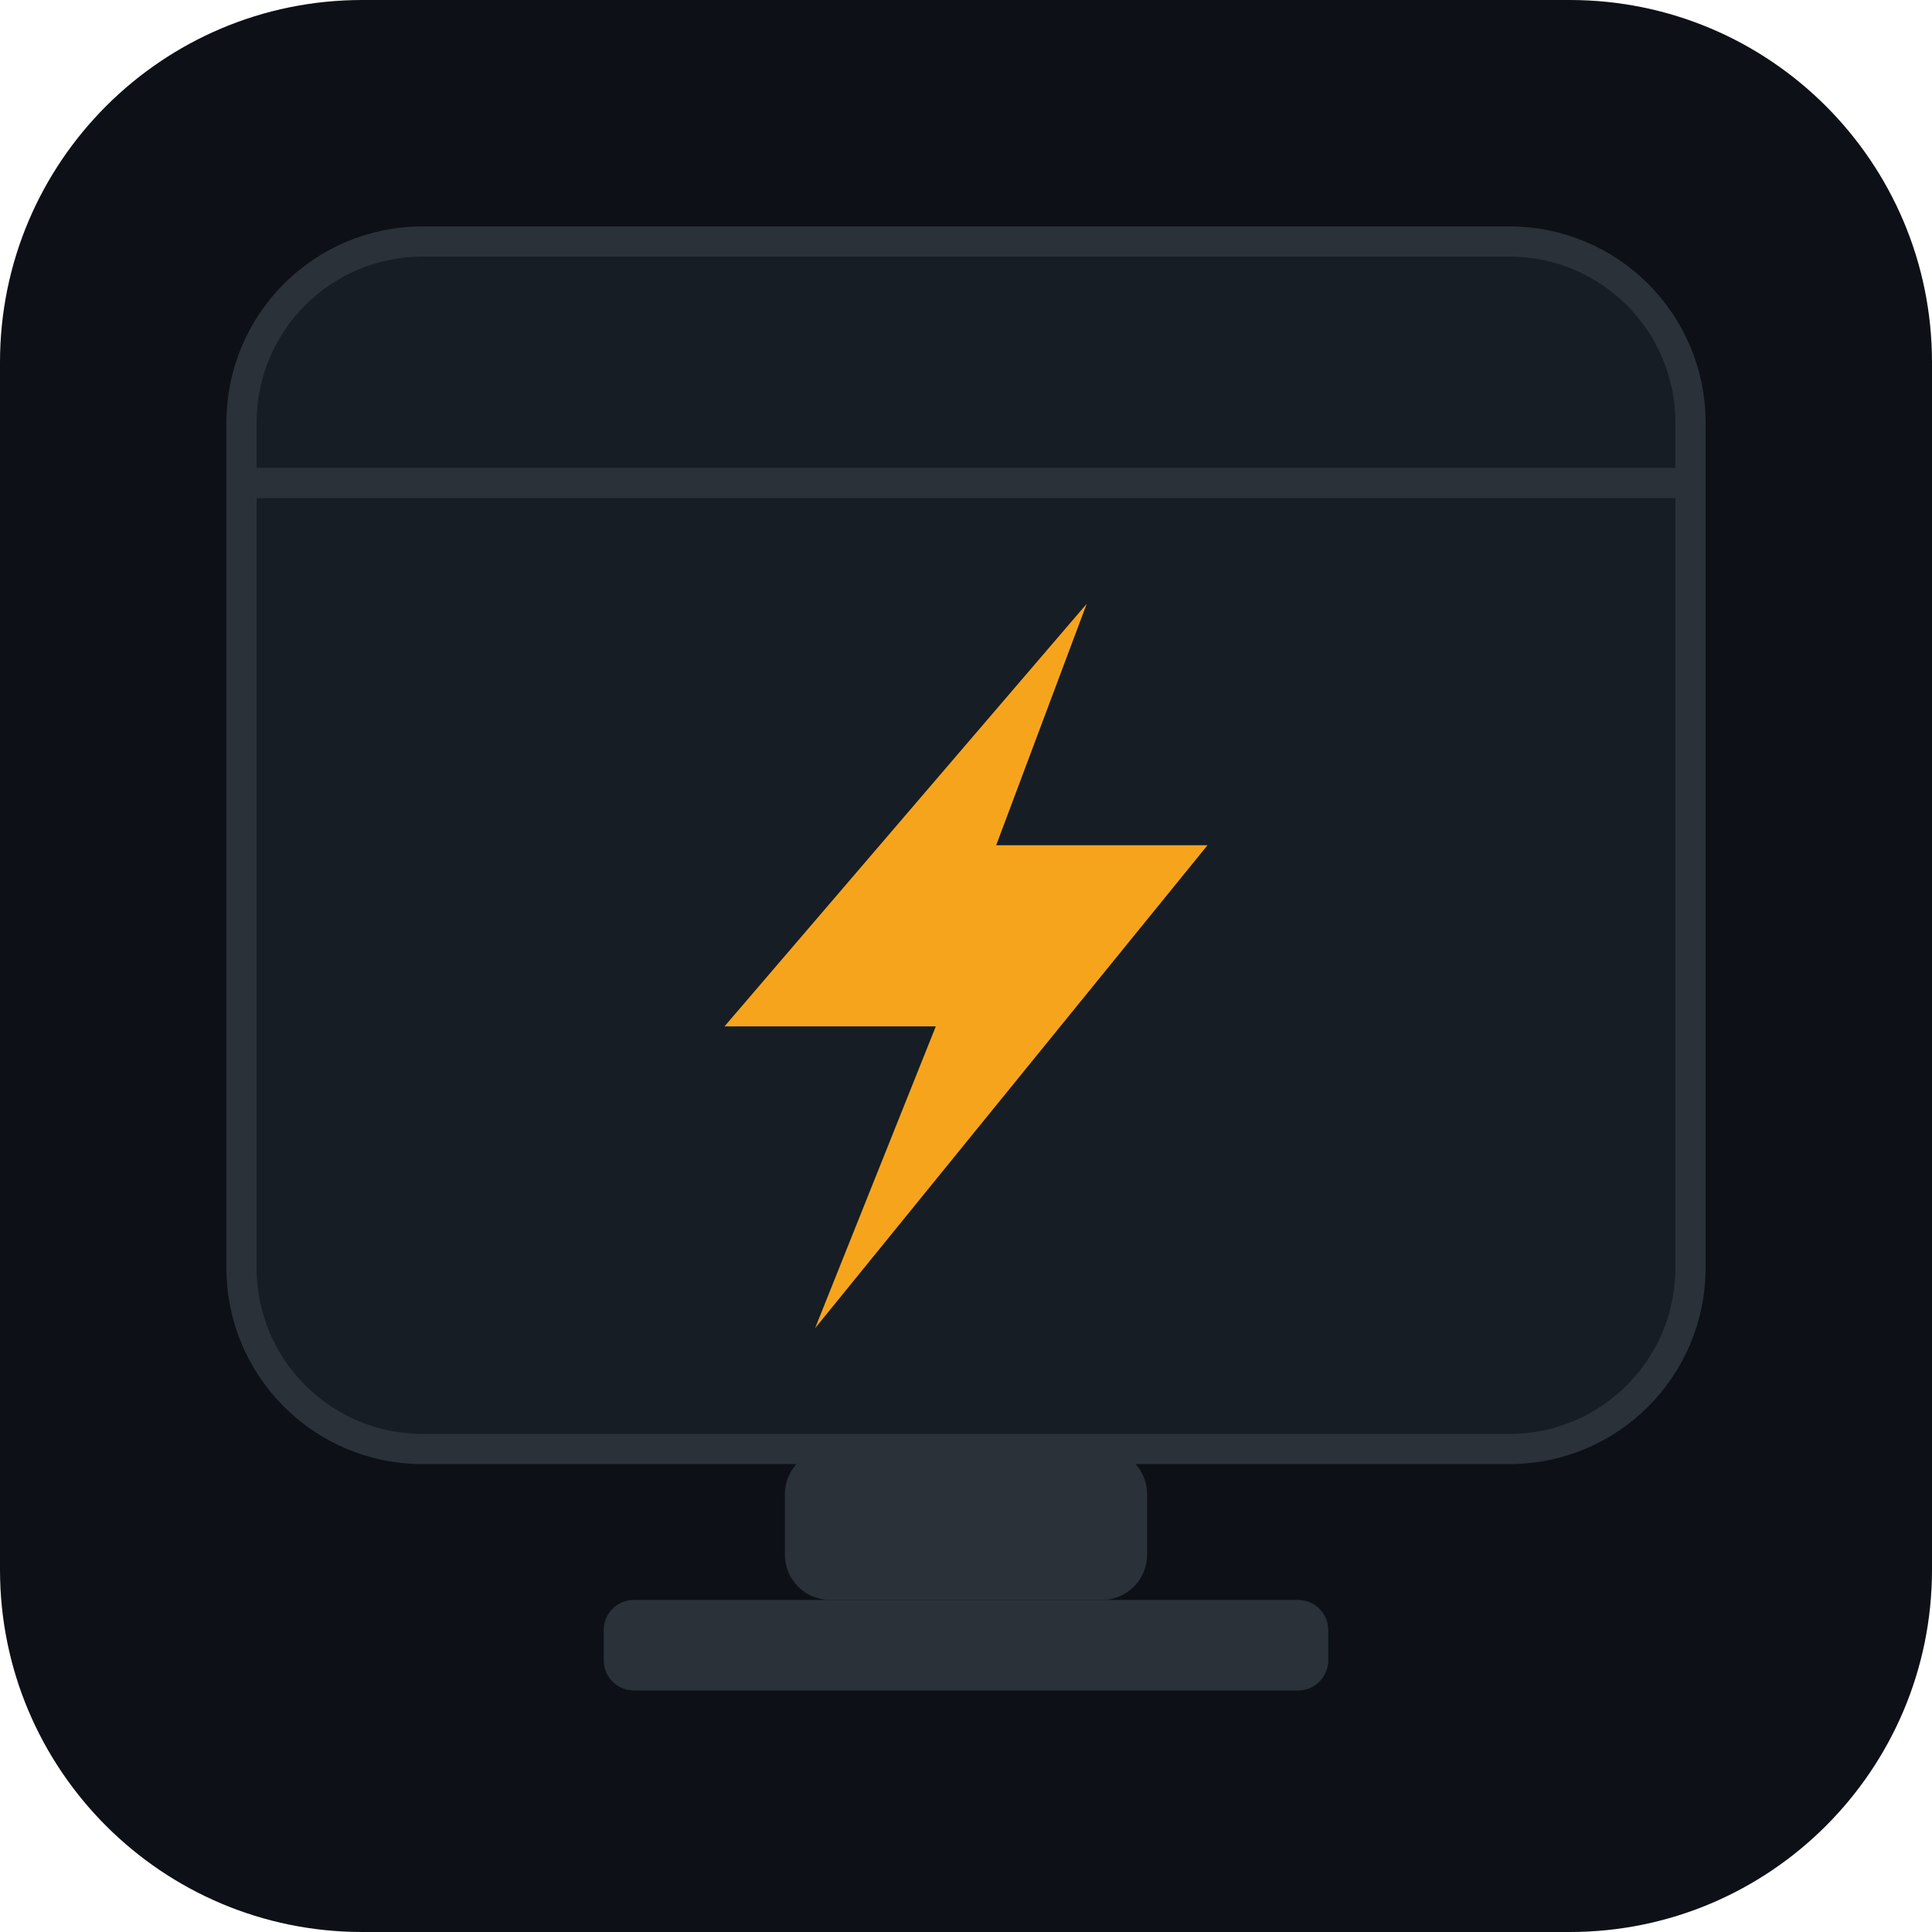
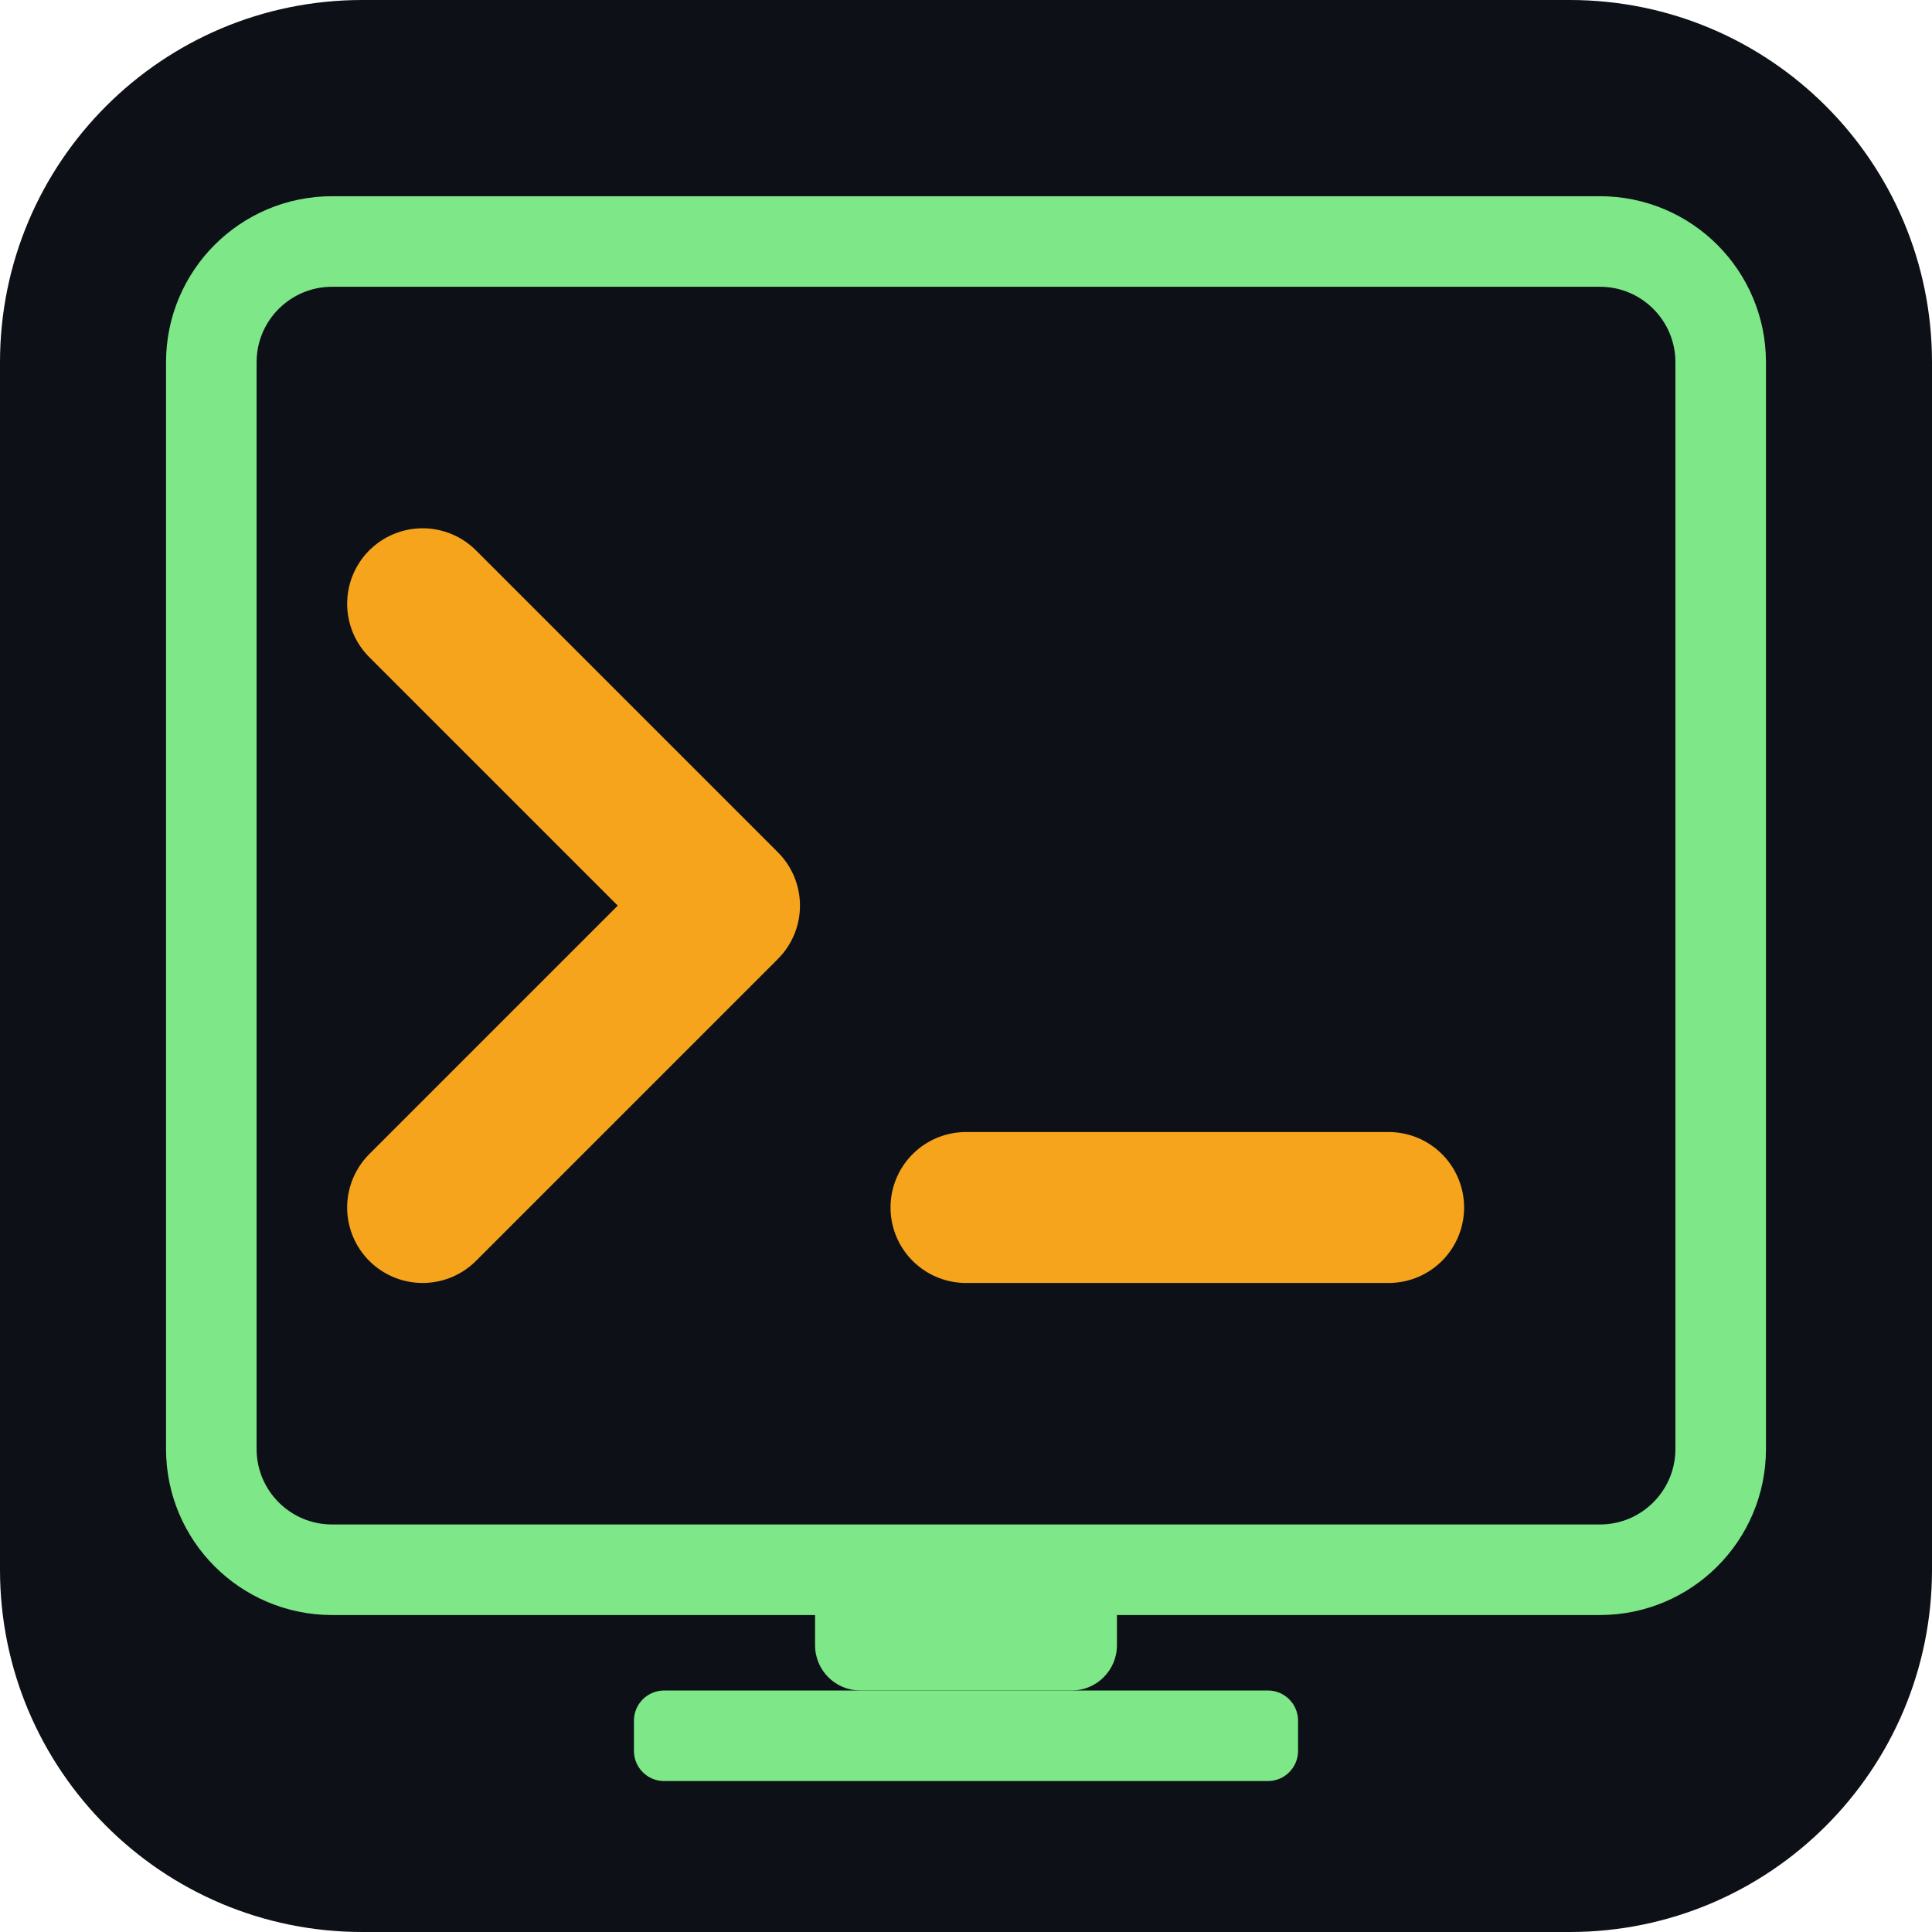
<svg xmlns="http://www.w3.org/2000/svg" viewBox="0 0 64 64">
  <rect width="64" height="64" rx="12" fill="#0d1117" />
-   <rect x="8" y="8" width="48" height="40" rx="6" fill="#161d25" stroke="#2a3139" stroke-width="1" />
-   <line x1="8" y1="16" x2="56" y2="16" stroke="#2a3139" stroke-width="1" />
-   <rect x="26" y="48" width="12" height="5" rx="1.5" fill="#2a3139" />
-   <rect x="20" y="53" width="24" height="3" rx="1" fill="#2a3139" />
-   <path d="M 36 20 L 24 34 L 31 34 L 27 44 L 40 28 L 33 28 Z" fill="#F7A41D" />
+   <rect x="7" y="8" width="50" height="44" rx="4" fill="none" stroke="#7ee787" stroke-width="3" />
+   <rect x="27" y="52" width="10" height="4" rx="1.5" fill="#7ee787" />
+   <rect x="21" y="56" width="22" height="3" rx="1" fill="#7ee787" />
+   <path d="M 14 20 L 24 30 L 14 40" fill="none" stroke="#F7A41D" stroke-width="5" stroke-linecap="round" stroke-linejoin="round" />
+   <line x1="32" y1="40" x2="46" y2="40" stroke="#F7A41D" stroke-width="5" stroke-linecap="round" />
</svg>
